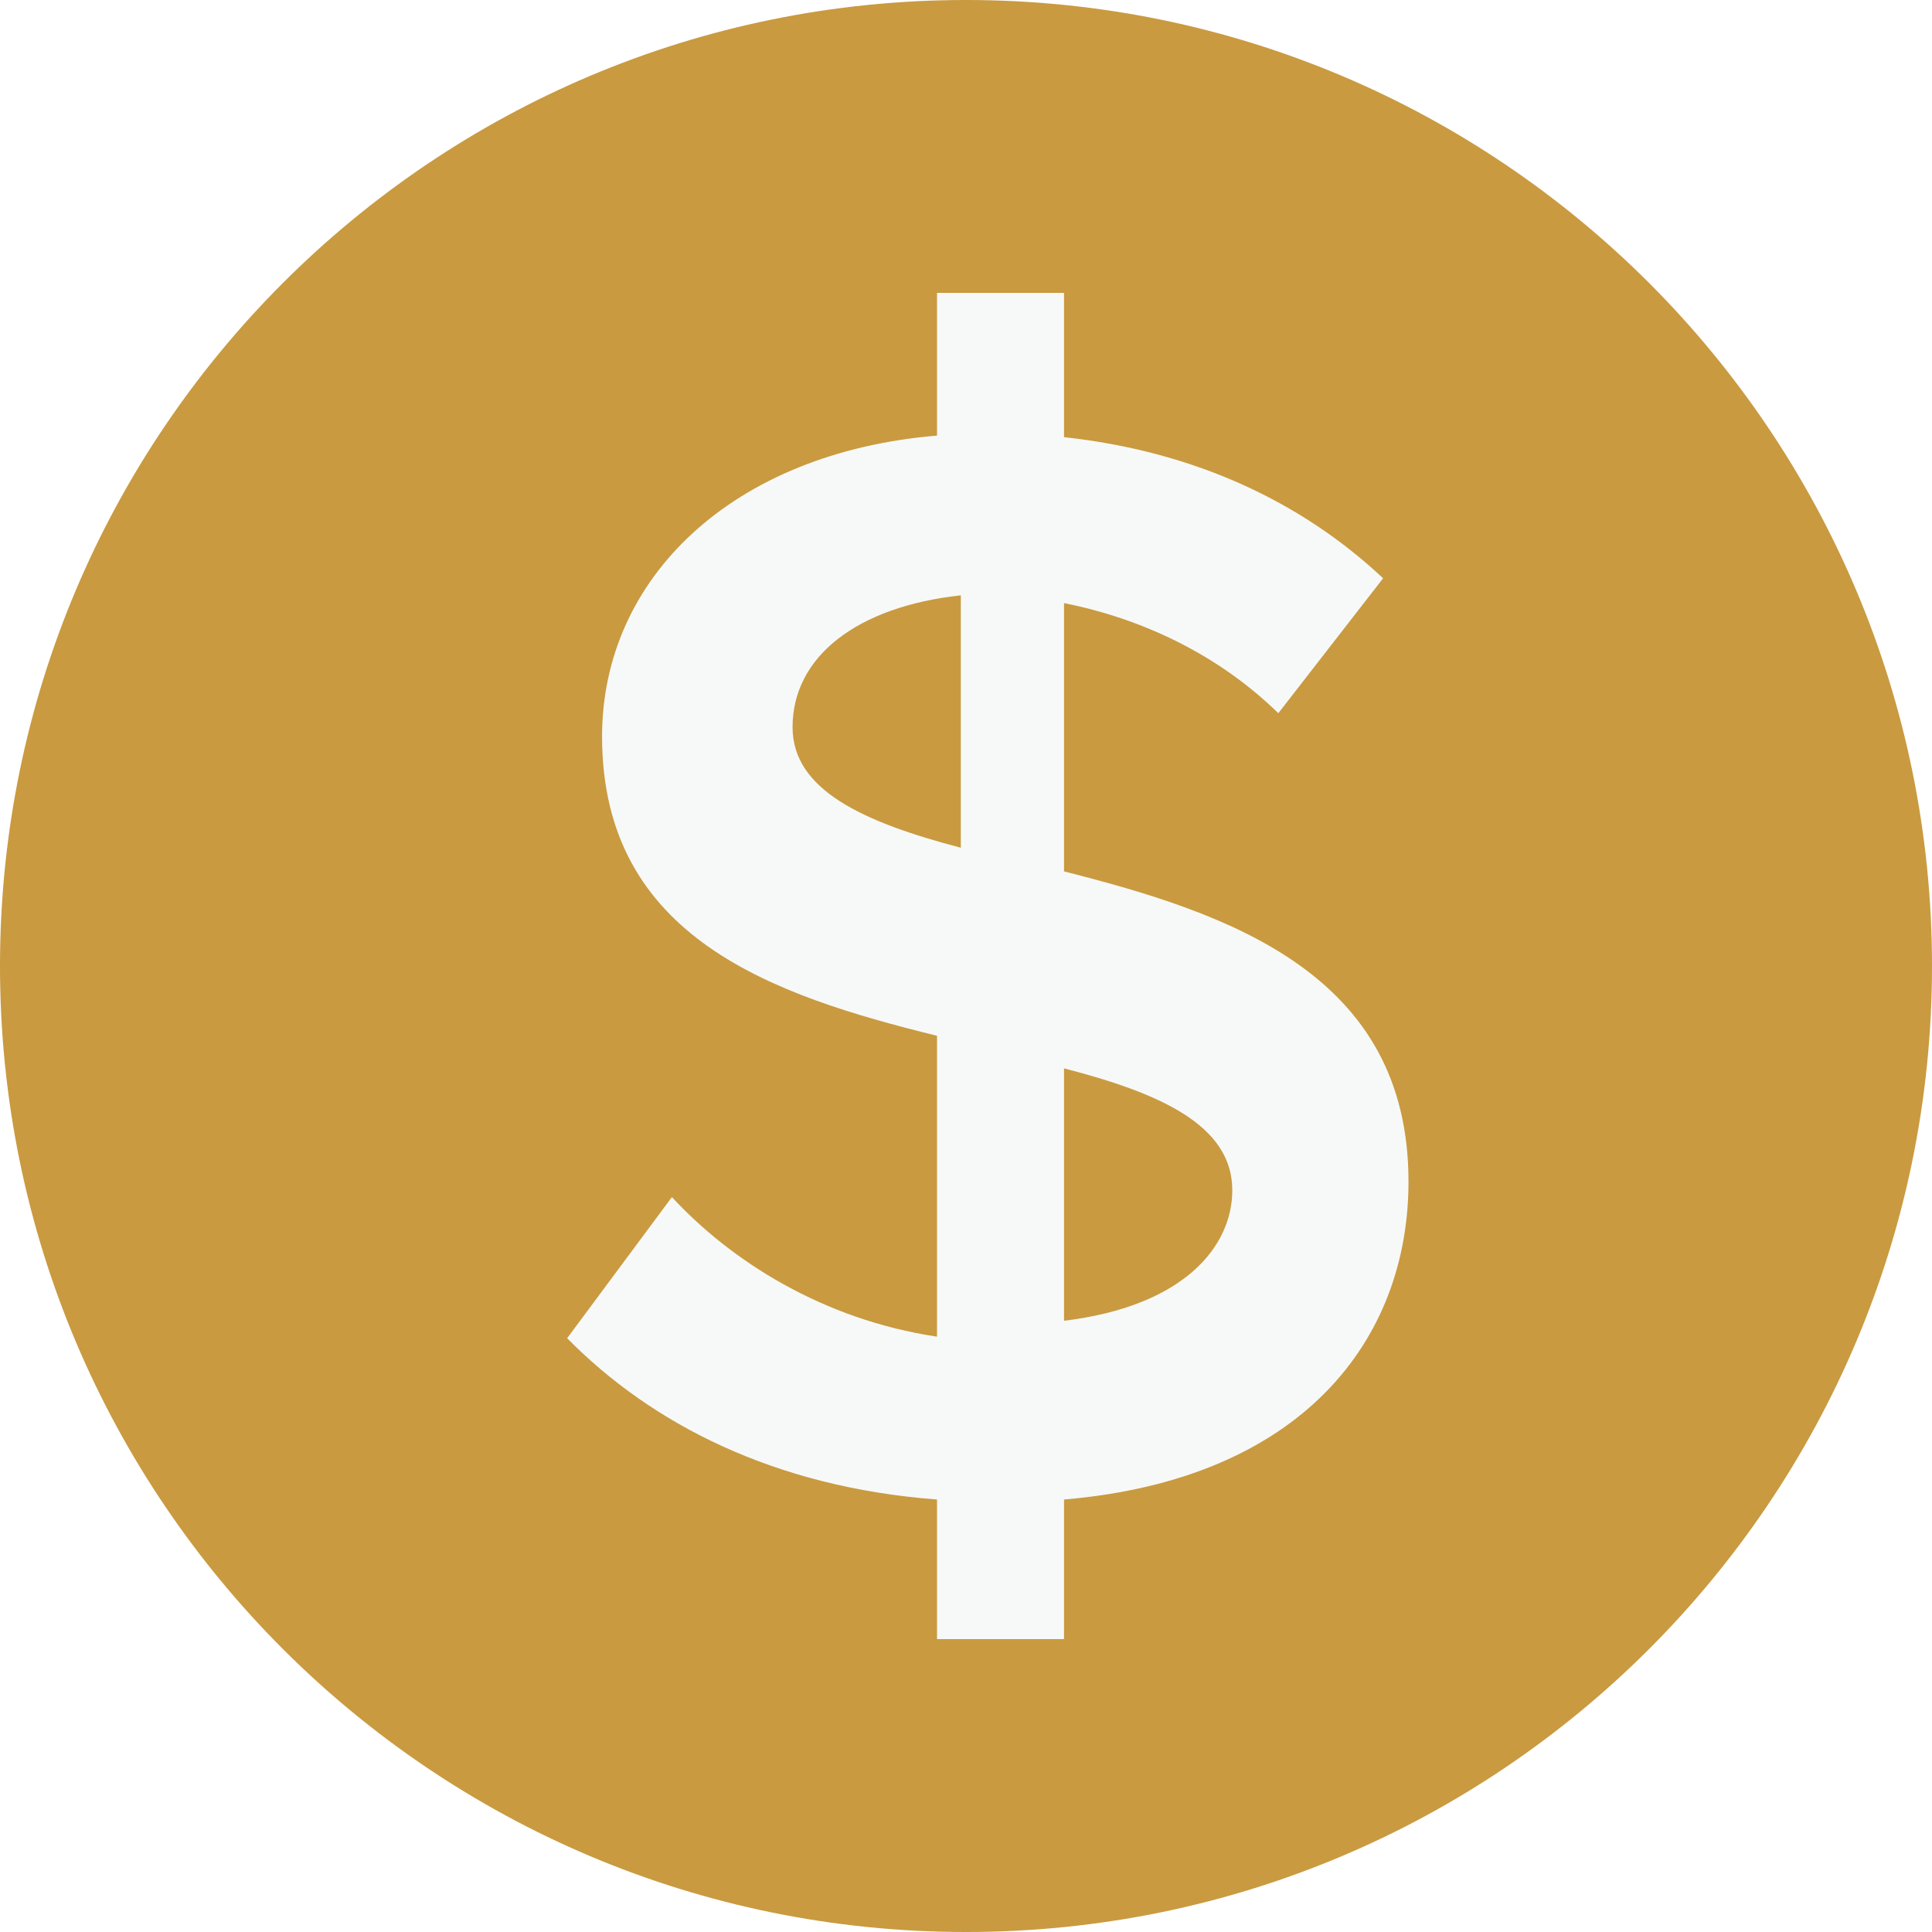
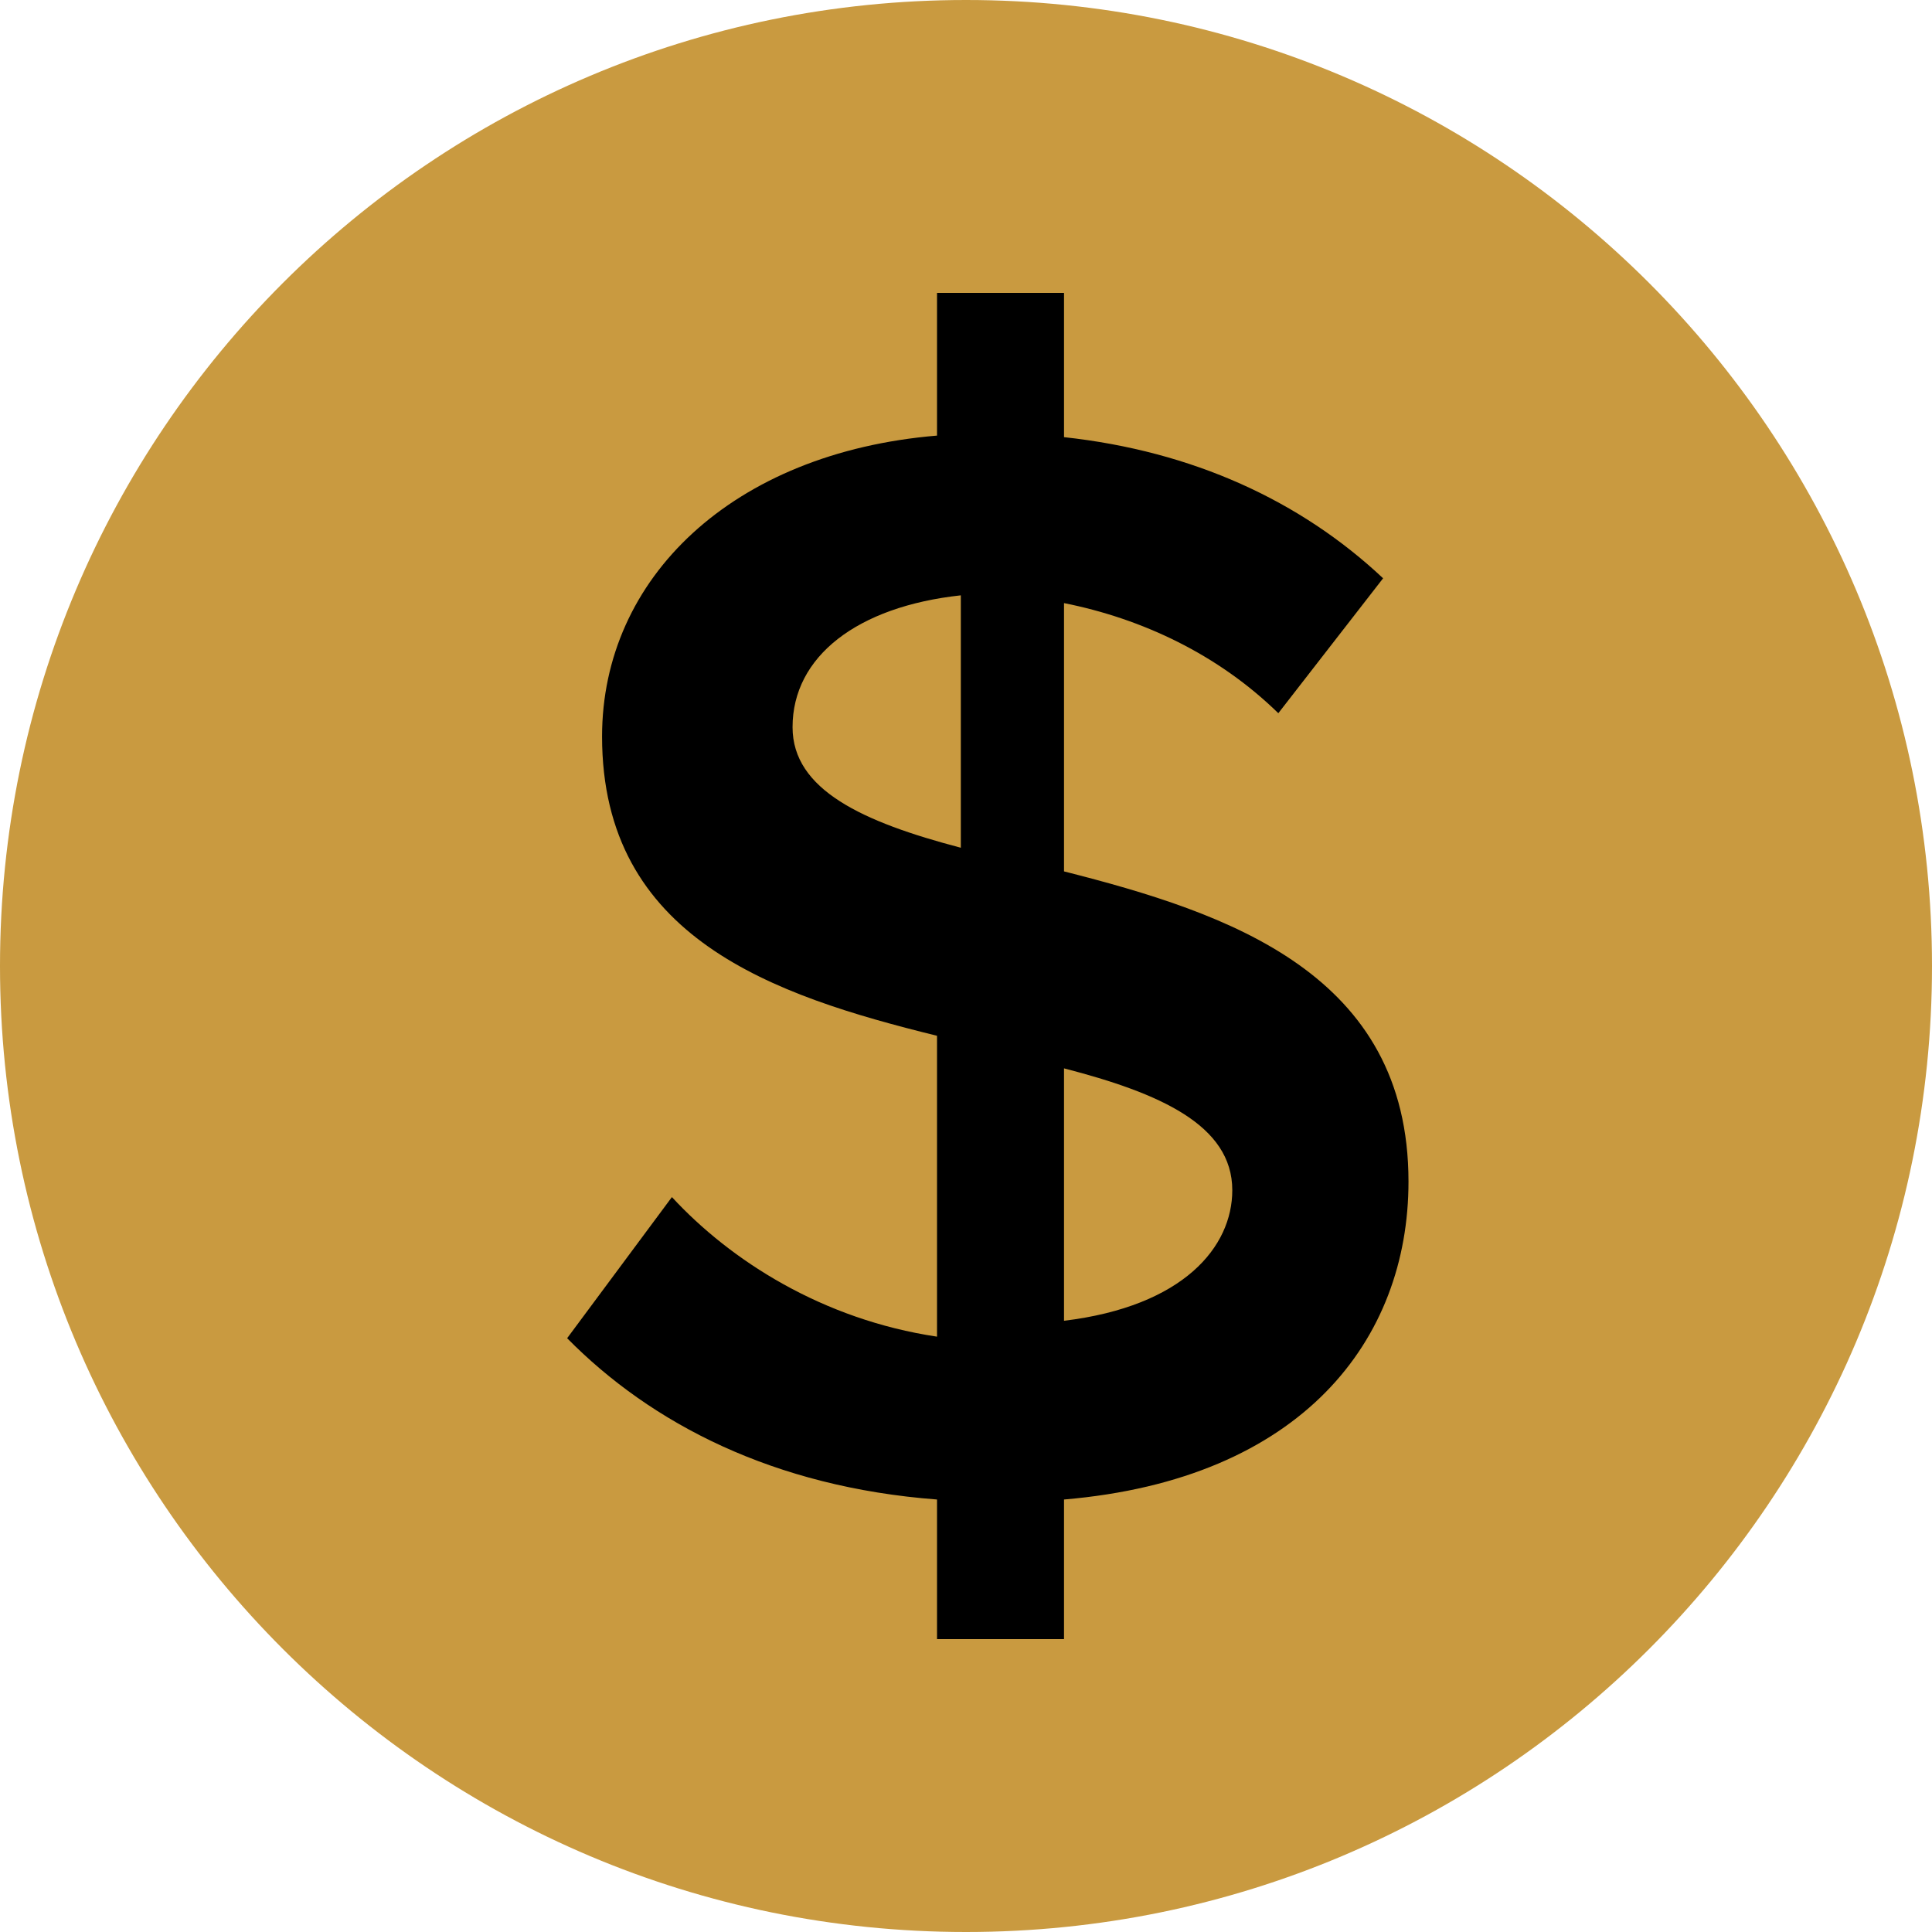
<svg xmlns="http://www.w3.org/2000/svg" version="1.1" id="Layer_1" x="0px" y="0px" width="310px" height="310px" viewBox="-50.5 -47 310 310" enable-background="new -50.5 -47 310 310" xml:space="preserve">
  <circle fill="#C99A40" cx="104.5" cy="108" r="155" />
  <g>
    <g transform="translate(-219, -196)">
      <g transform="translate(212, 192)">
-         <path fill="#F7F9F8" d="M106.85,220h20.377v-22.396c38.207-3.235,55.273-25.631,55.273-51.014     c0-33.346-28.783-43.051-55.273-49.77V53.77c12.481,2.489,24.708,8.212,34.387,17.668l16.812-21.649     c-13.245-12.442-30.566-20.405-51.198-22.645V4H106.85v22.894C73.99,29.631,53.104,49.788,53.104,75.17     c0,32.35,27.51,41.558,53.746,48.028v48.276c-18.34-2.737-33.113-12.193-42.539-22.396L47.5,171.724     c13.5,13.687,33.113,23.89,59.35,25.88V220z M154.227,147.977c0,9.076-7.794,18.619-27,20.947v-40.5     C142.536,132.381,154.227,137.502,154.227,147.977z M83.67,73.678c0-11.35,10.385-19.347,27-21.153v40.5     C94.945,88.898,83.67,83.739,83.67,73.678z" />
+         <path d="M106.85,220h20.377v-22.396c38.207-3.235,55.273-25.631,55.273-51.014     c0-33.346-28.783-43.051-55.273-49.77V53.77c12.481,2.489,24.708,8.212,34.387,17.668l16.812-21.649     c-13.245-12.442-30.566-20.405-51.198-22.645V4H106.85v22.894C73.99,29.631,53.104,49.788,53.104,75.17     c0,32.35,27.51,41.558,53.746,48.028v48.276c-18.34-2.737-33.113-12.193-42.539-22.396L47.5,171.724     c13.5,13.687,33.113,23.89,59.35,25.88V220z M154.227,147.977c0,9.076-7.794,18.619-27,20.947v-40.5     C142.536,132.381,154.227,137.502,154.227,147.977z M83.67,73.678c0-11.35,10.385-19.347,27-21.153v40.5     C94.945,88.898,83.67,83.739,83.67,73.678z" />
      </g>
    </g>
  </g>
</svg>
